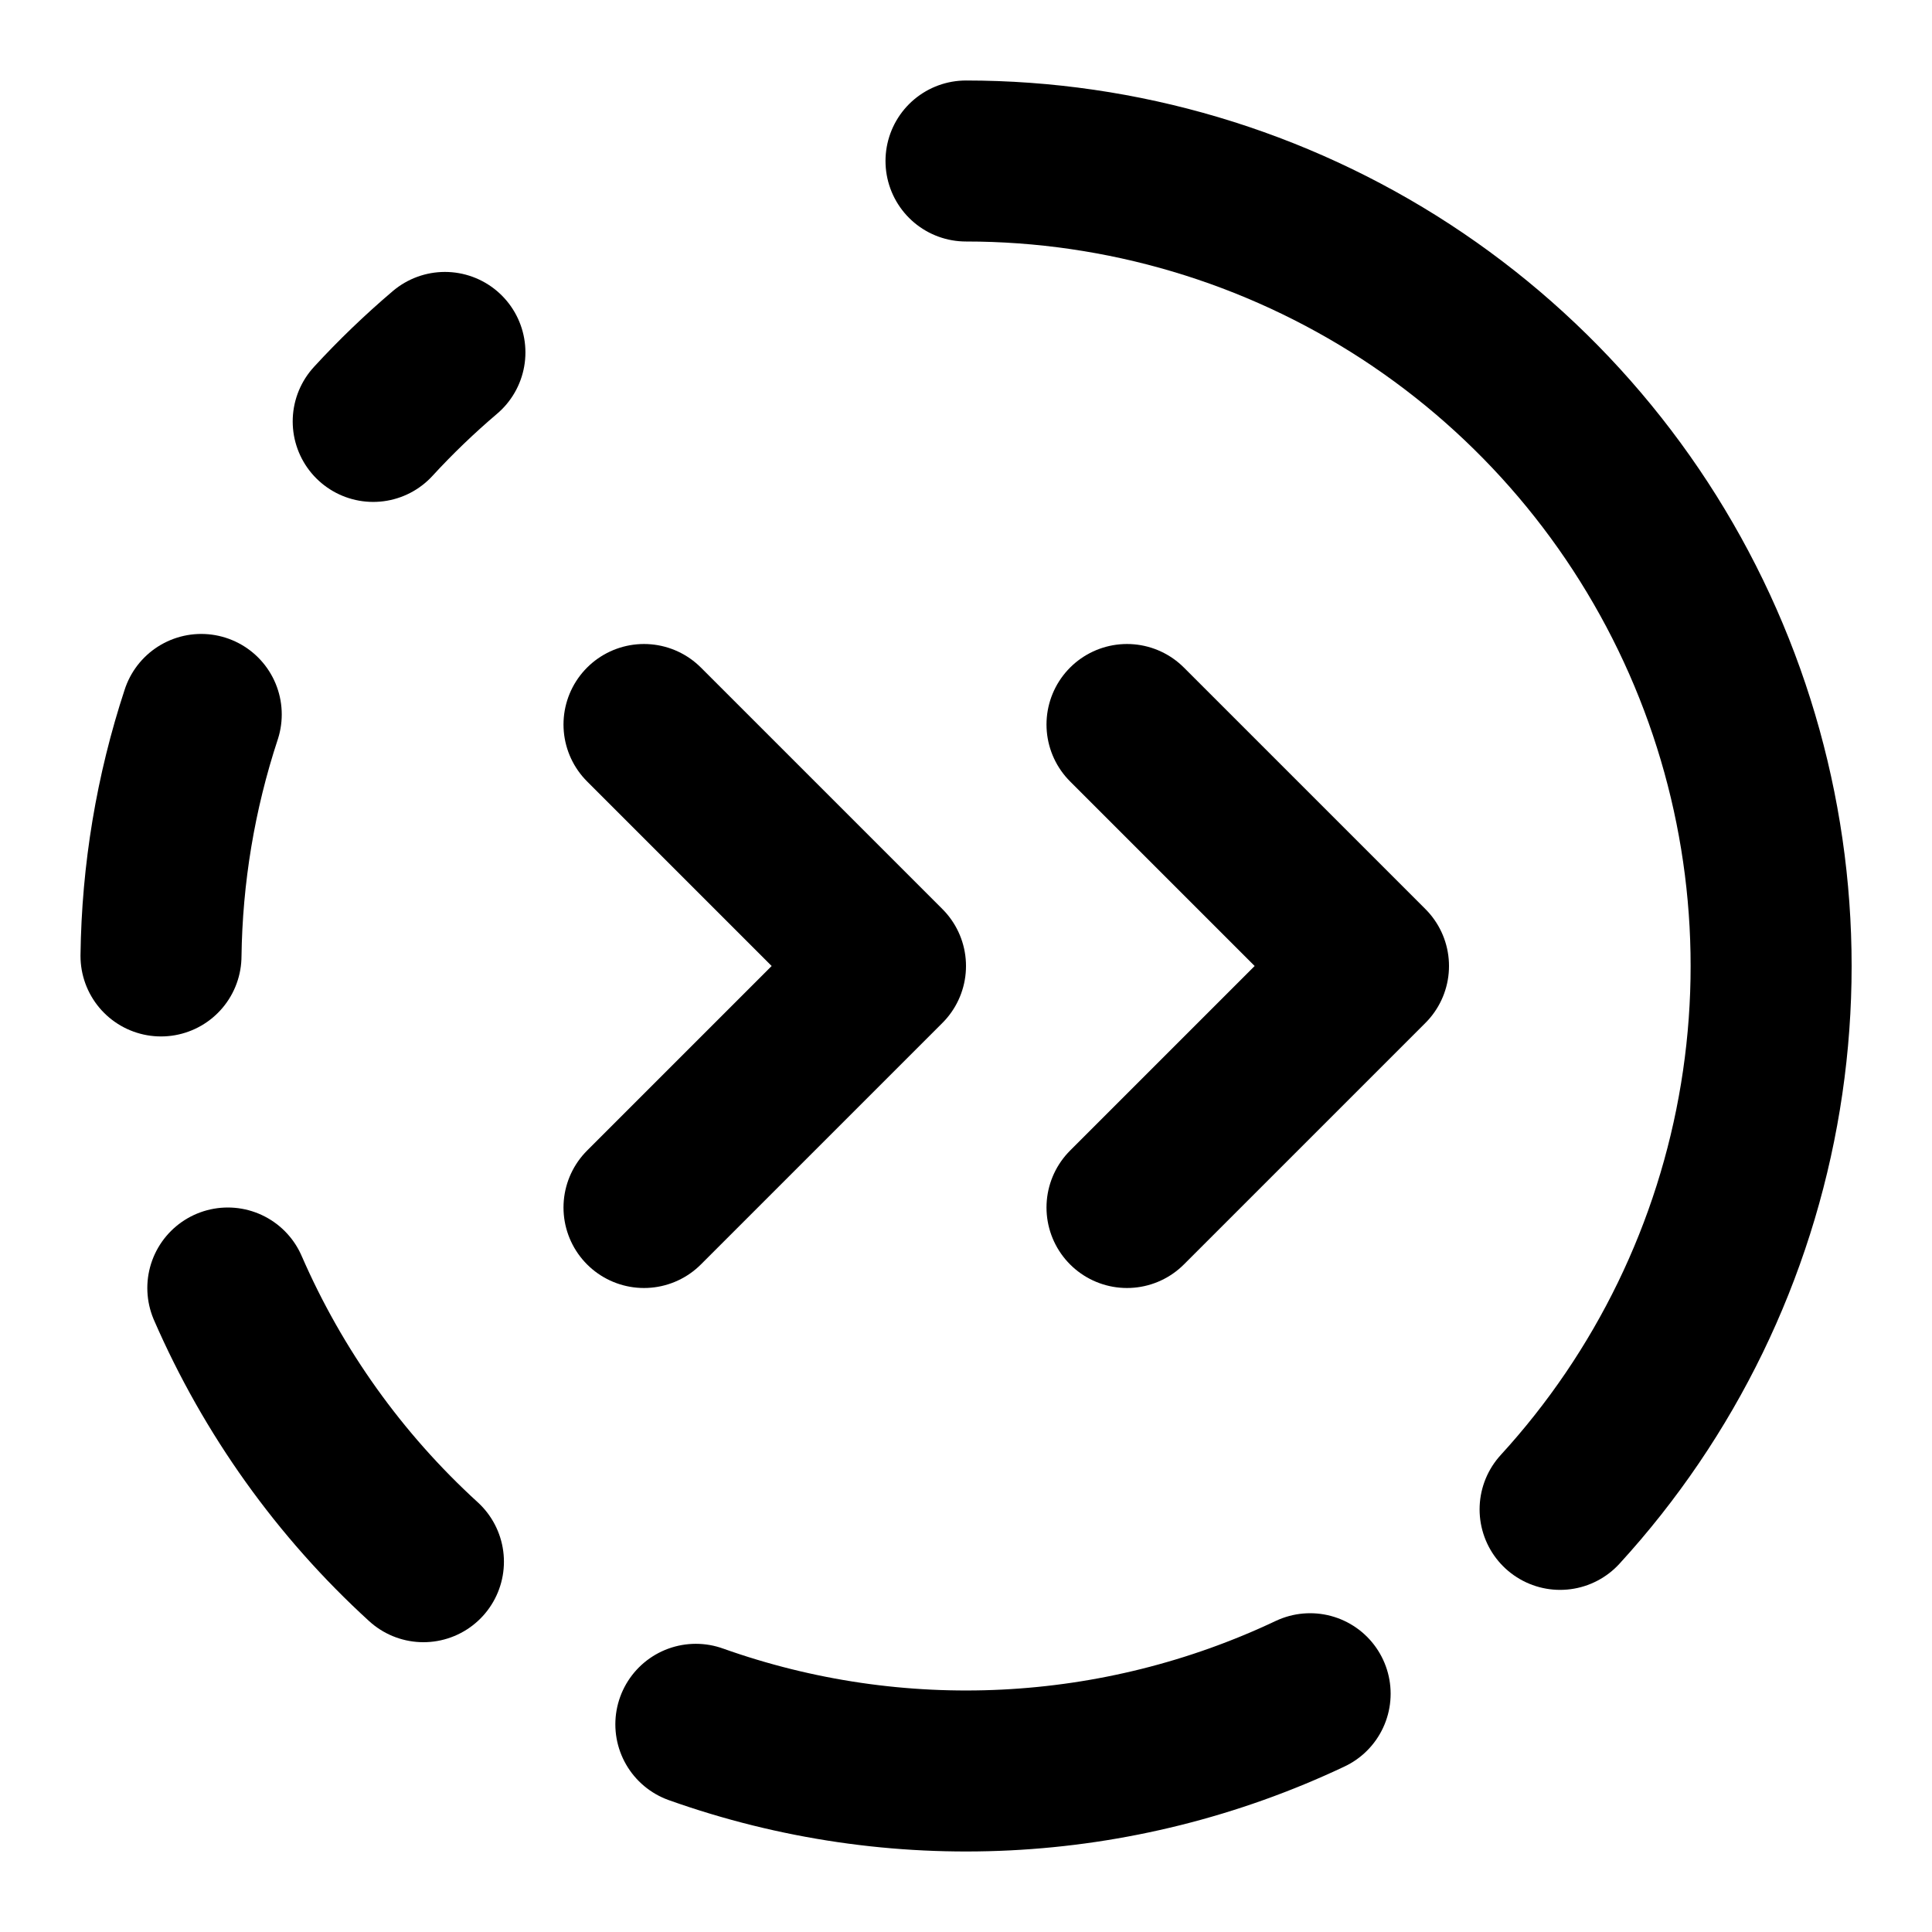
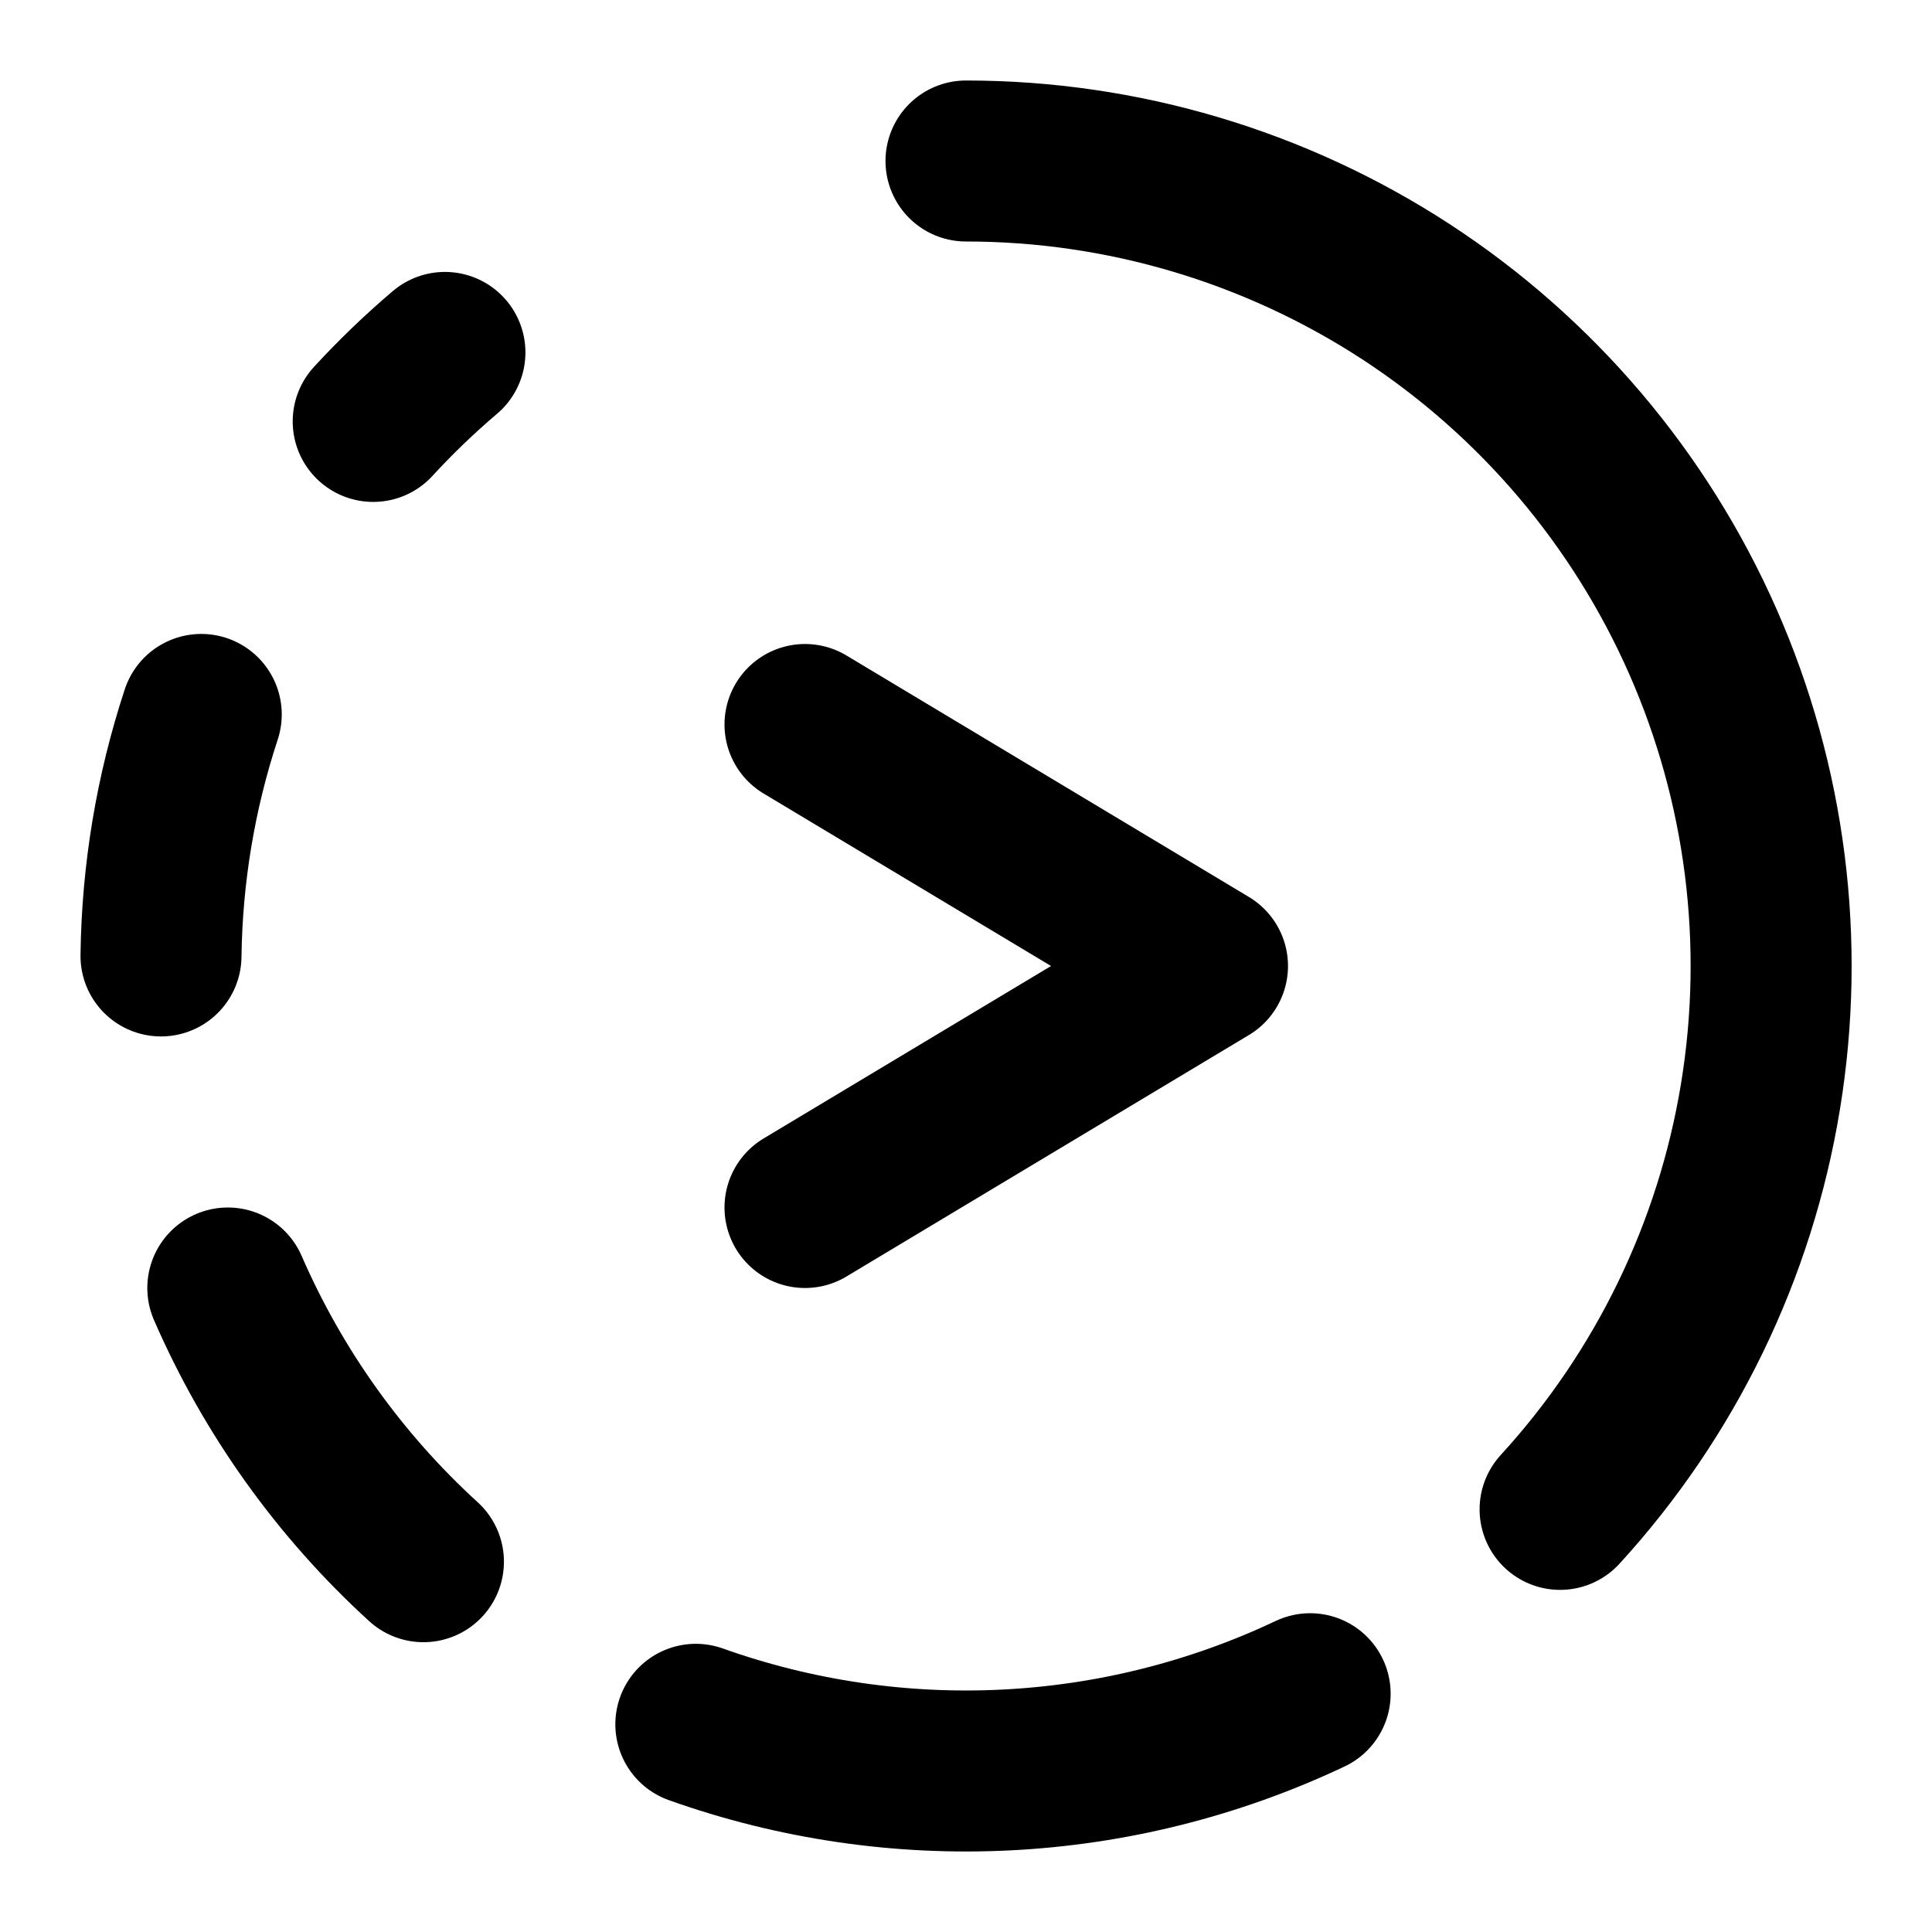
<svg xmlns="http://www.w3.org/2000/svg" width="24" height="24" viewBox="0 0 24 24" fill="none">
  <path d="M12 2C13.94 2 15.838 2.564 17.464 3.623C19.089 4.683 20.371 6.193 21.153 7.968C21.935 9.743 22.184 11.708 21.869 13.623C21.555 15.537 20.69 17.319 19.38 18.75" stroke="currentColor" stroke-width="2" stroke-linecap="round" stroke-linejoin="round" />
  <path d="M2.5 8.875C2.181 9.844 2.013 10.855 2 11.875" stroke="currentColor" stroke-width="2" stroke-linecap="round" stroke-linejoin="round" />
  <path d="M2.83 16C3.392 17.292 4.22 18.451 5.26 19.4" stroke="currentColor" stroke-width="2" stroke-linecap="round" stroke-linejoin="round" />
  <path d="M4.636 5.235C4.915 4.931 5.213 4.645 5.527 4.378" stroke="currentColor" stroke-width="2" stroke-linecap="round" stroke-linejoin="round" />
  <path d="M8.644 21.42C11.138 22.308 13.882 22.172 16.275 21.04" stroke="currentColor" stroke-width="2" stroke-linecap="round" stroke-linejoin="round" />
-   <path d="M8 15L11 12L8 9" stroke="currentColor" stroke-width="2" stroke-linecap="round" stroke-linejoin="round" />
-   <path d="M14 15L17 12L14 9" stroke="currentColor" stroke-width="2" stroke-linecap="round" stroke-linejoin="round" />
+   <path d="M10 15L15 12L10 9" stroke="currentColor" stroke-width="2" stroke-linecap="round" stroke-linejoin="round" />
</svg>
